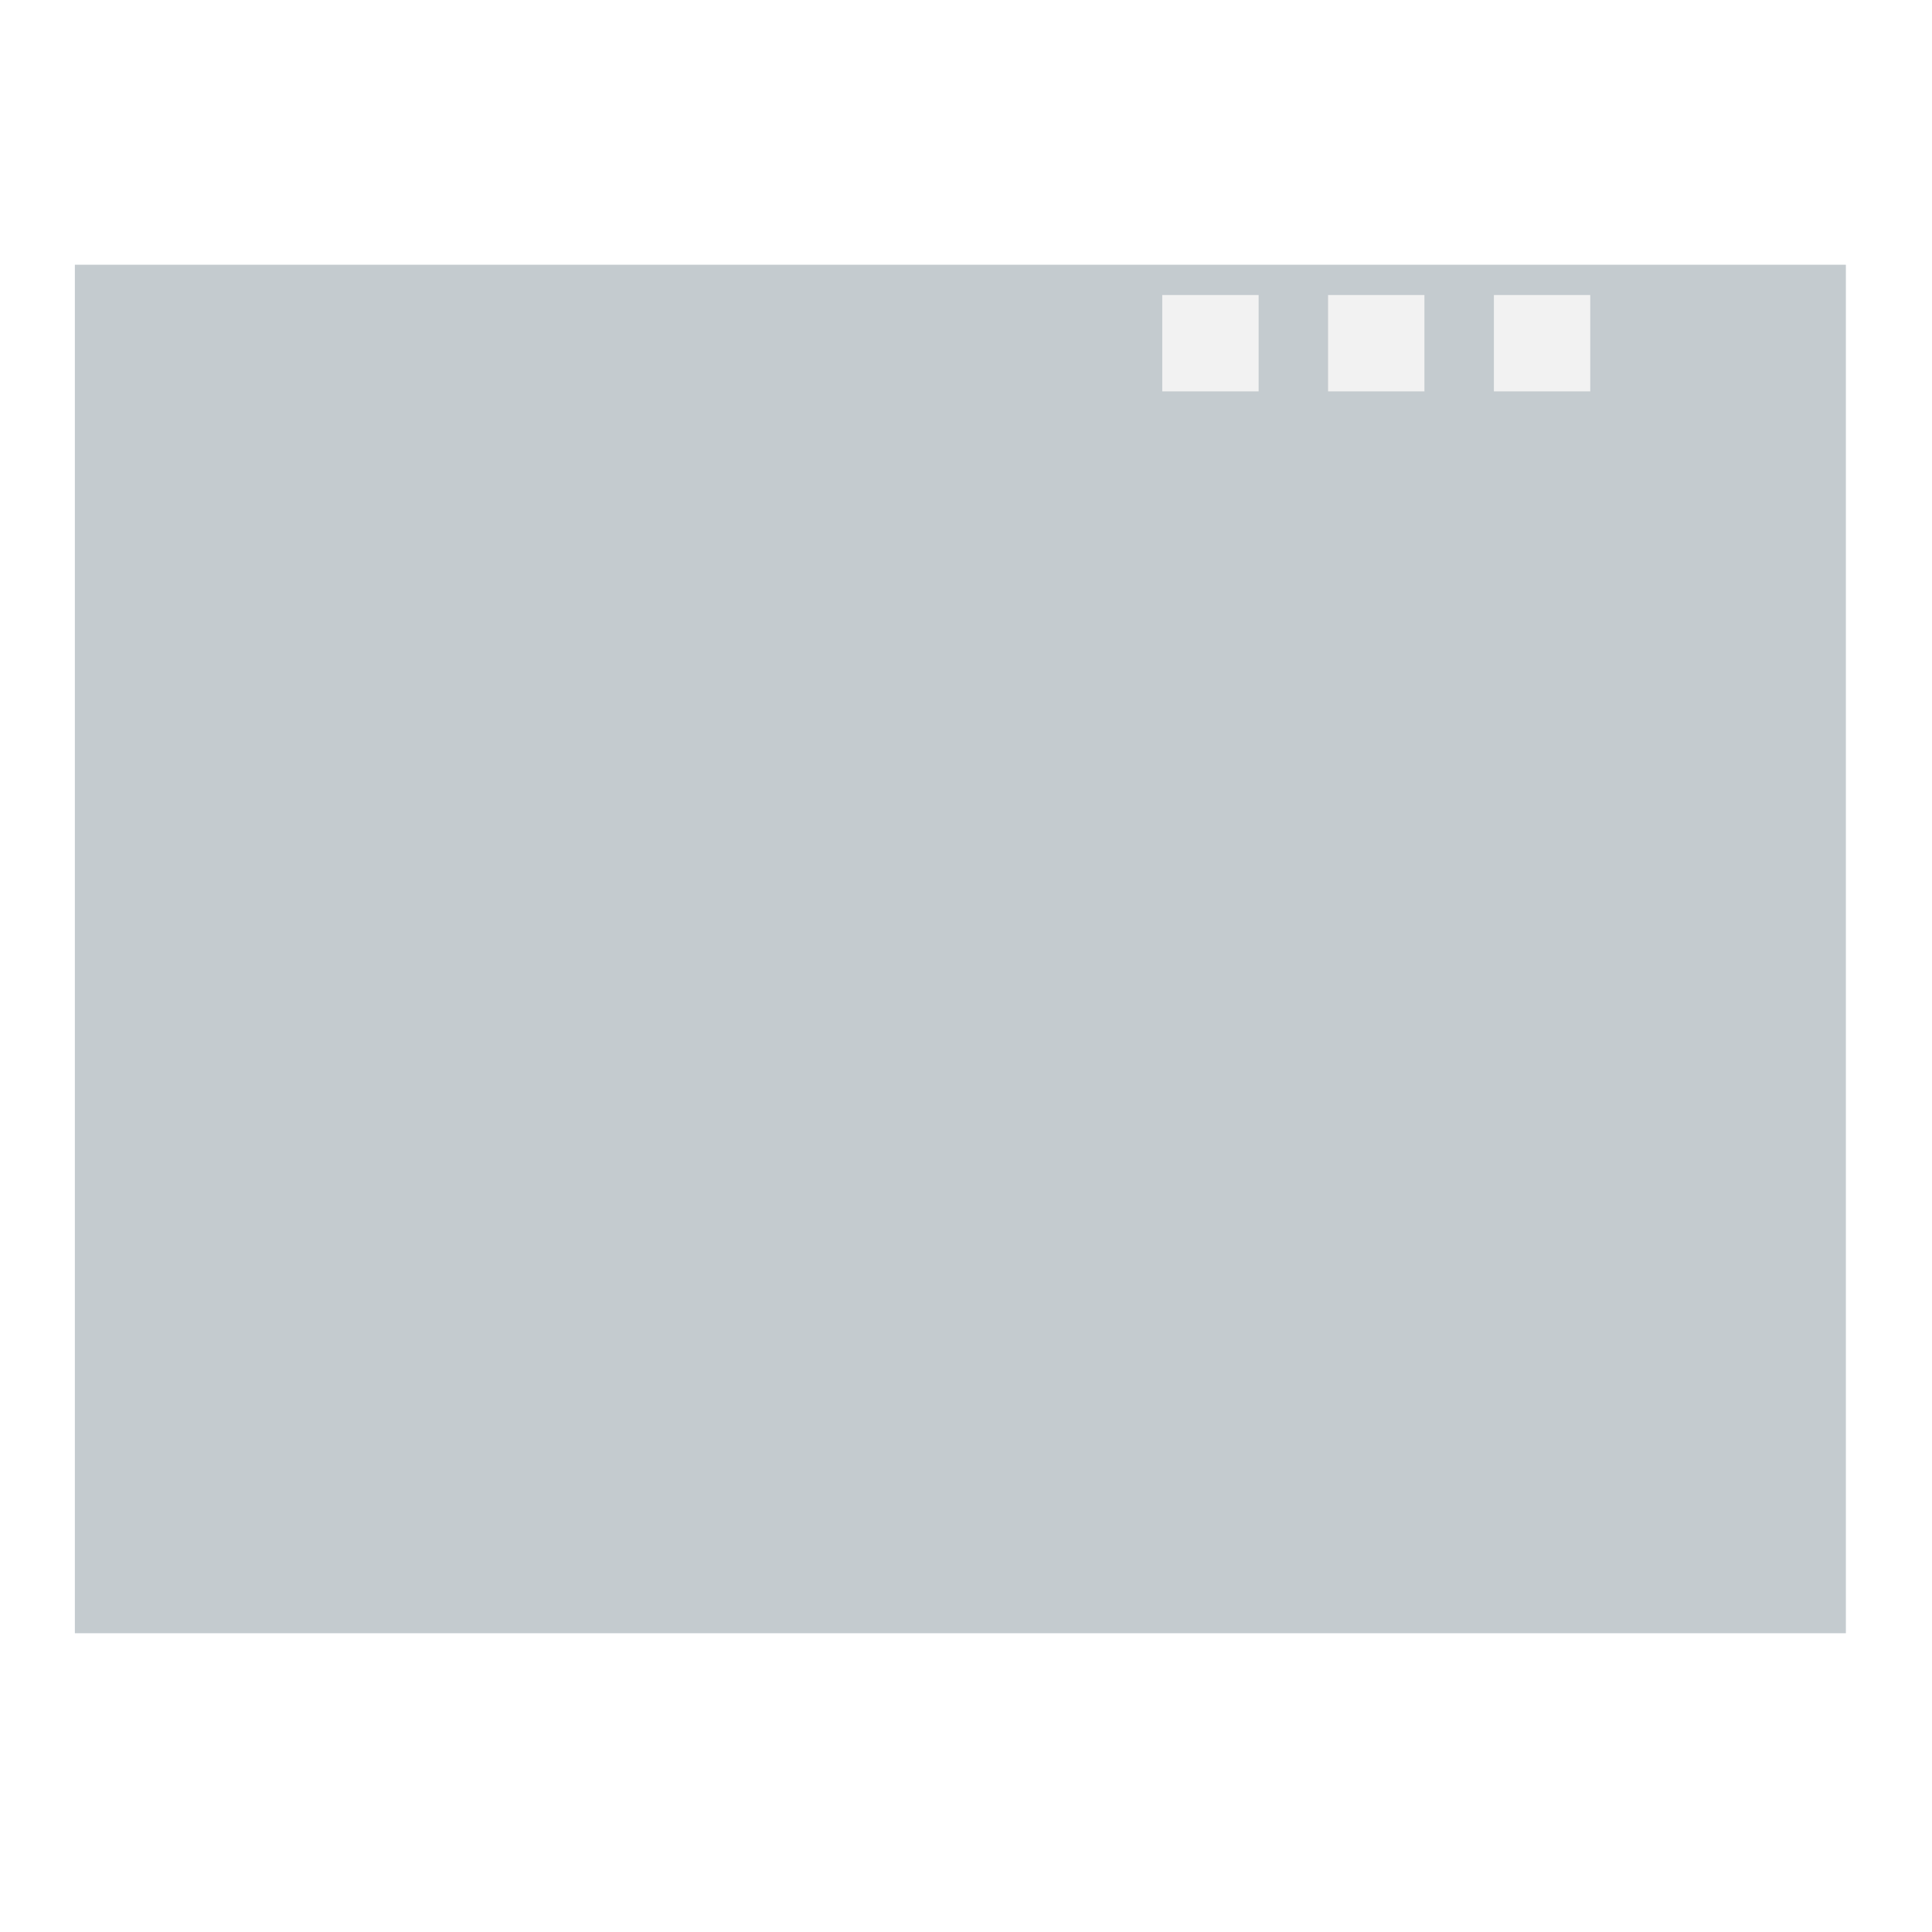
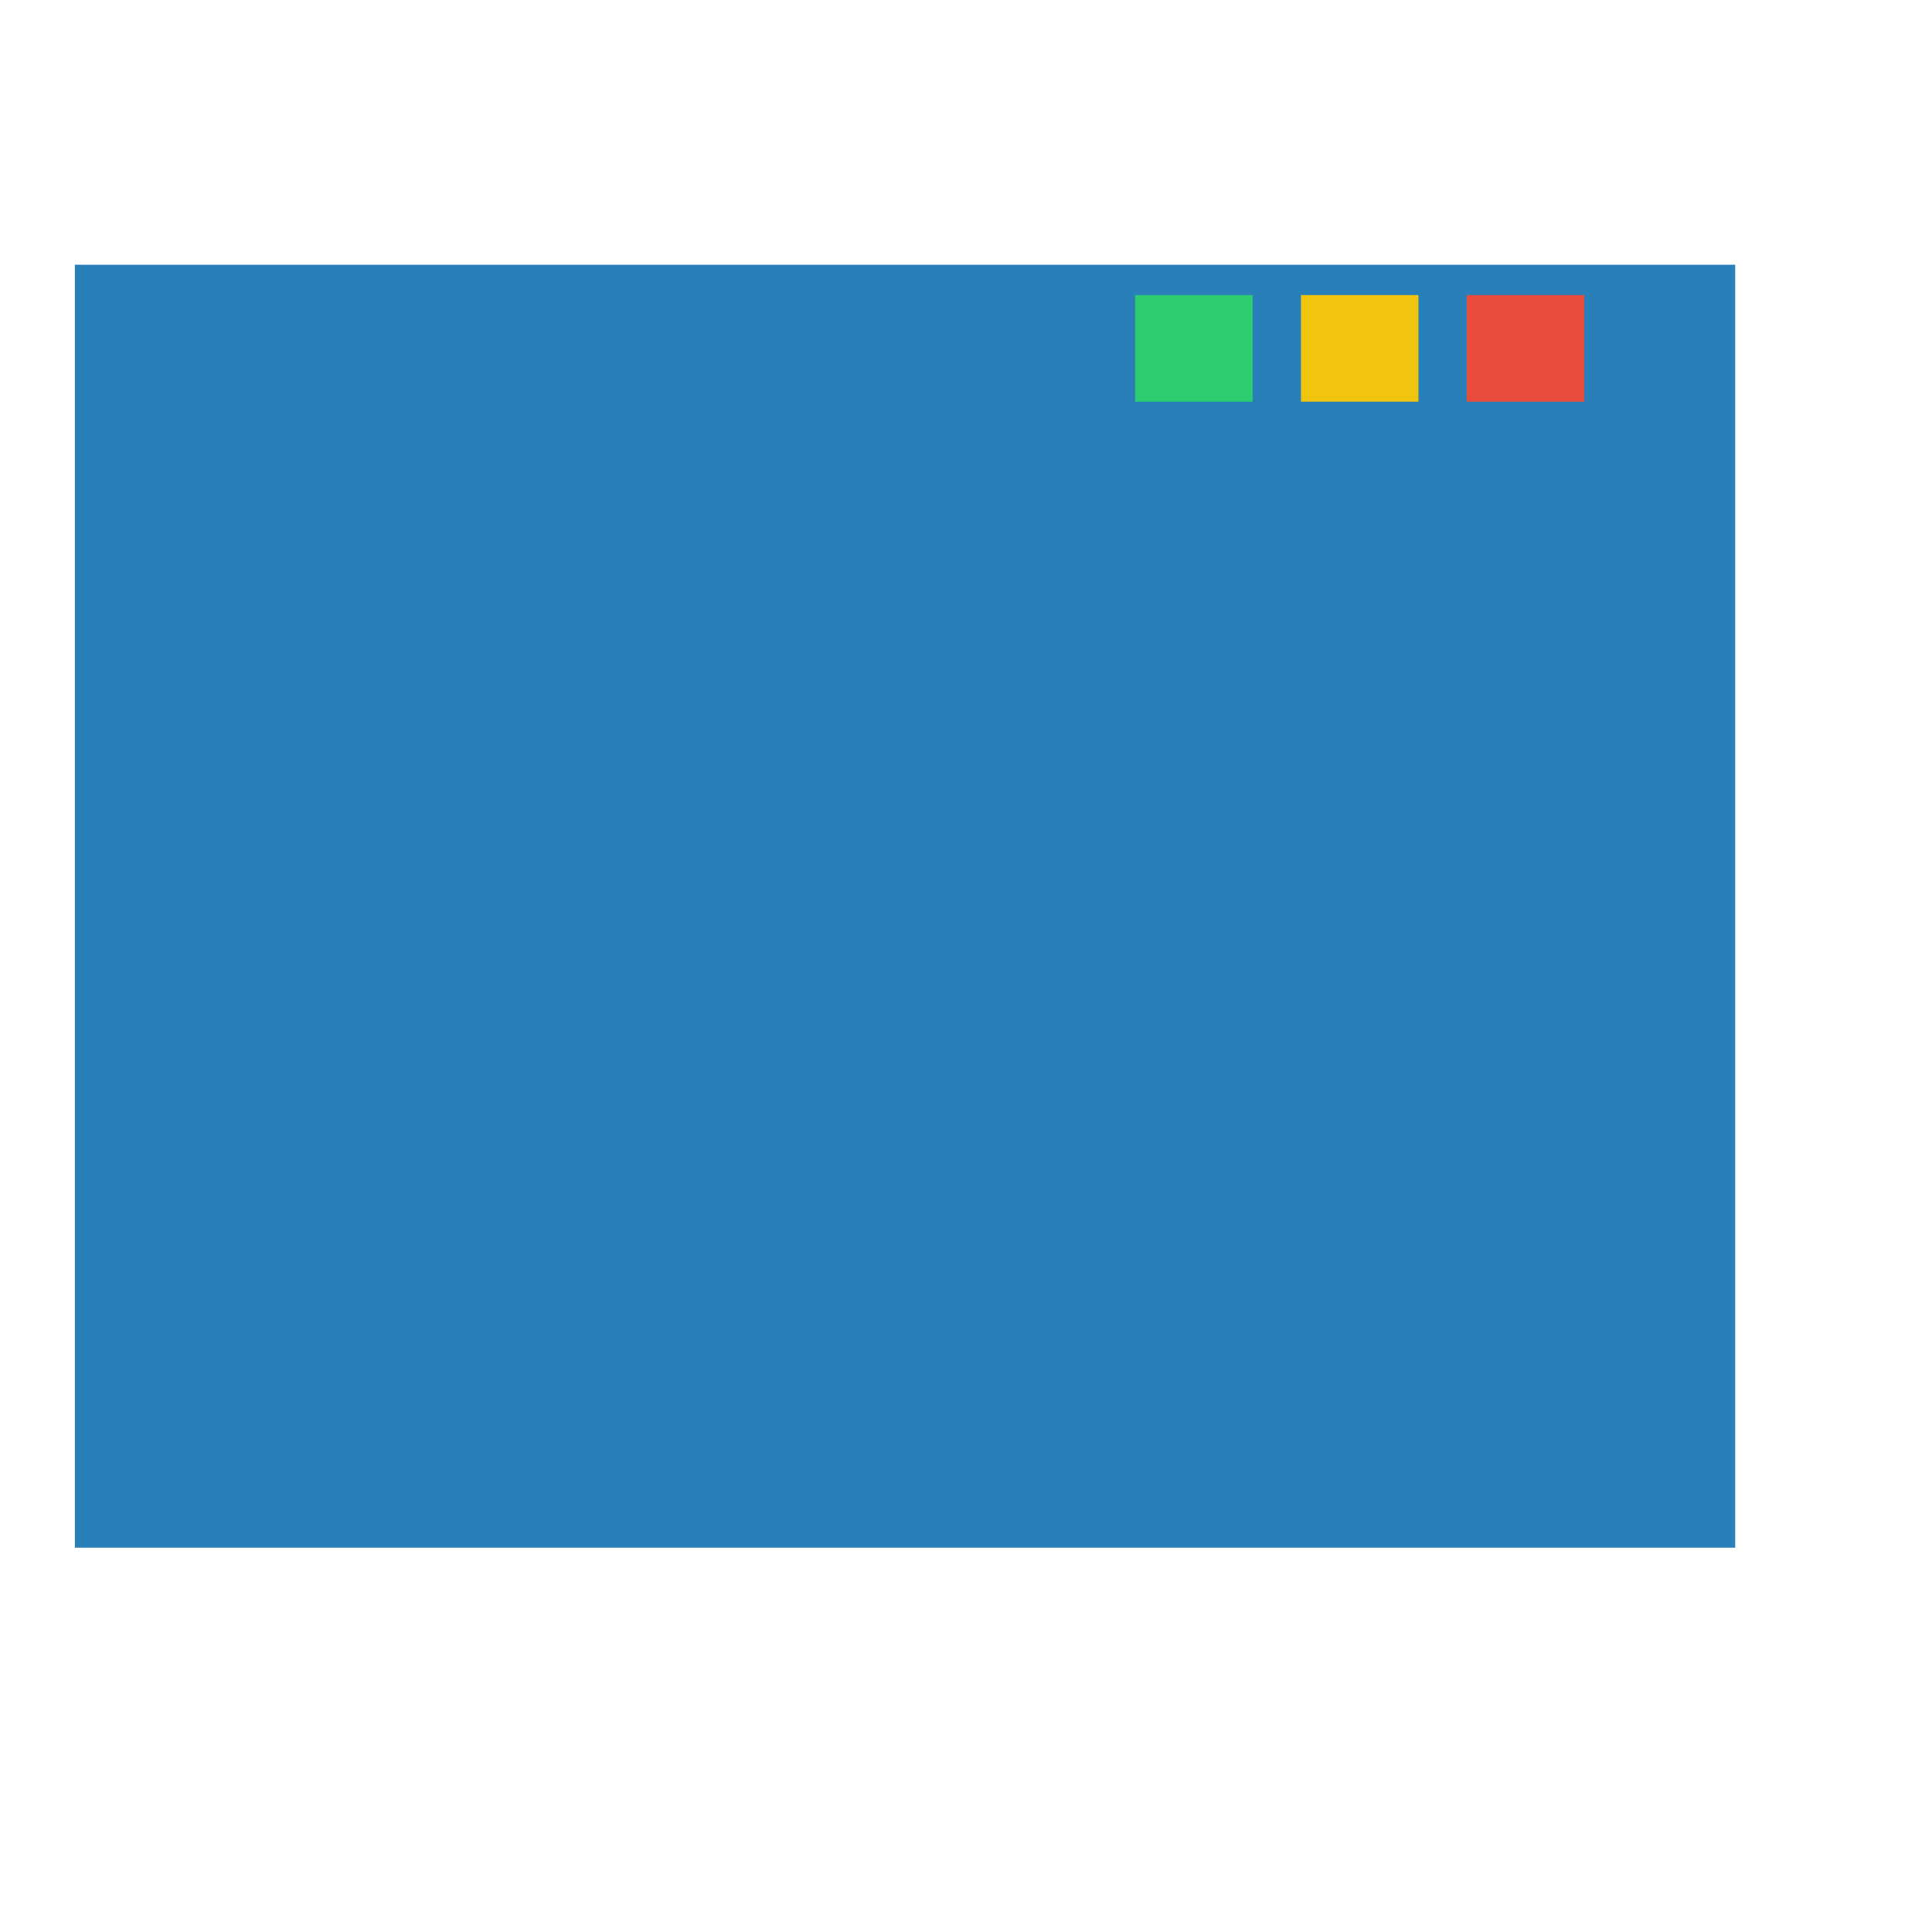
- <svg xmlns="http://www.w3.org/2000/svg" width="38.4pt" height="38.4pt">
-   <defs />
+ <svg xmlns="http://www.w3.org/2000/svg" width="38.4pt" height="38.4pt" id="svg2" version="1.1">
+   <defs id="defs4" />
  <g id="layer1">
-     <rect id="rect907" transform="translate(1.98426, 7.01576)" fill="#c4cbcf" width="35.2pt" height="27.2pt" />
+     <rect id="rect907" transform="translate(1.98426,7.01576)" width="44" height="34" x="0" y="0" style="fill:#2980b9" />
    <rect id="rect914" transform="translate(5.98426, 15.0158)" fill="none" width="3.86pt" height="2.844pt" />
    <path id="path3290" transform="translate(5.98426, 20.3272)" fill="none" d="M0 0" />
    <path id="path3292" transform="translate(5.98426, 13.0158)" fill="none" d="M0 0" />
    <path id="path3294" transform="translate(9.39683, 20.0158)" fill="none" d="M0 0" />
    <path id="path3296" transform="translate(9.39683, 26.0158)" fill="none" d="M0 0" />
-     <rect id="rect825" transform="translate(35.1956, 7.81856)" fill="#f2f2f2" width="1.915pt" height="1.915pt" />
-     <rect id="rect827" transform="translate(39.5899, 7.81856)" fill="#f2f2f2" width="1.915pt" height="1.915pt" />
+     <rect id="rect825" width="3.113" height="2.826" x="34.477" y="7.819" style="fill:#f1c40f" />
+     <rect id="rect827" width="3.113" height="2.826" x="38.871" y="7.819" style="fill:#e74c3c" />
    <path id="path3303" transform="translate(45.9842, 9.01576)" fill="none" d="M0 0" />
    <path id="path3305" transform="translate(39.5899, 9.01576)" fill="none" d="M0 0" />
    <path id="path3307" transform="translate(35.1956, 9.01576)" fill="none" d="M0 0" />
-     <rect id="rect3309" transform="translate(30.8013, 7.81856)" fill="#f2f2f2" width="1.915pt" height="1.915pt" />
+     <rect id="rect3309" width="3.113" height="2.826" x="30.082" y="7.819" style="fill:#2ecc71" />
    <path id="path3311" transform="translate(27.4843, 44.5158)" fill="none" d="M0 0" />
    <path id="path3315" transform="translate(1.98426, 24.0158)" fill="none" d="M0 0" />
    <path id="path3317" transform="translate(47.9843, 24.0158)" fill="none" d="M0 0" />
  </g>
  <g id="g3269" />
</svg>
